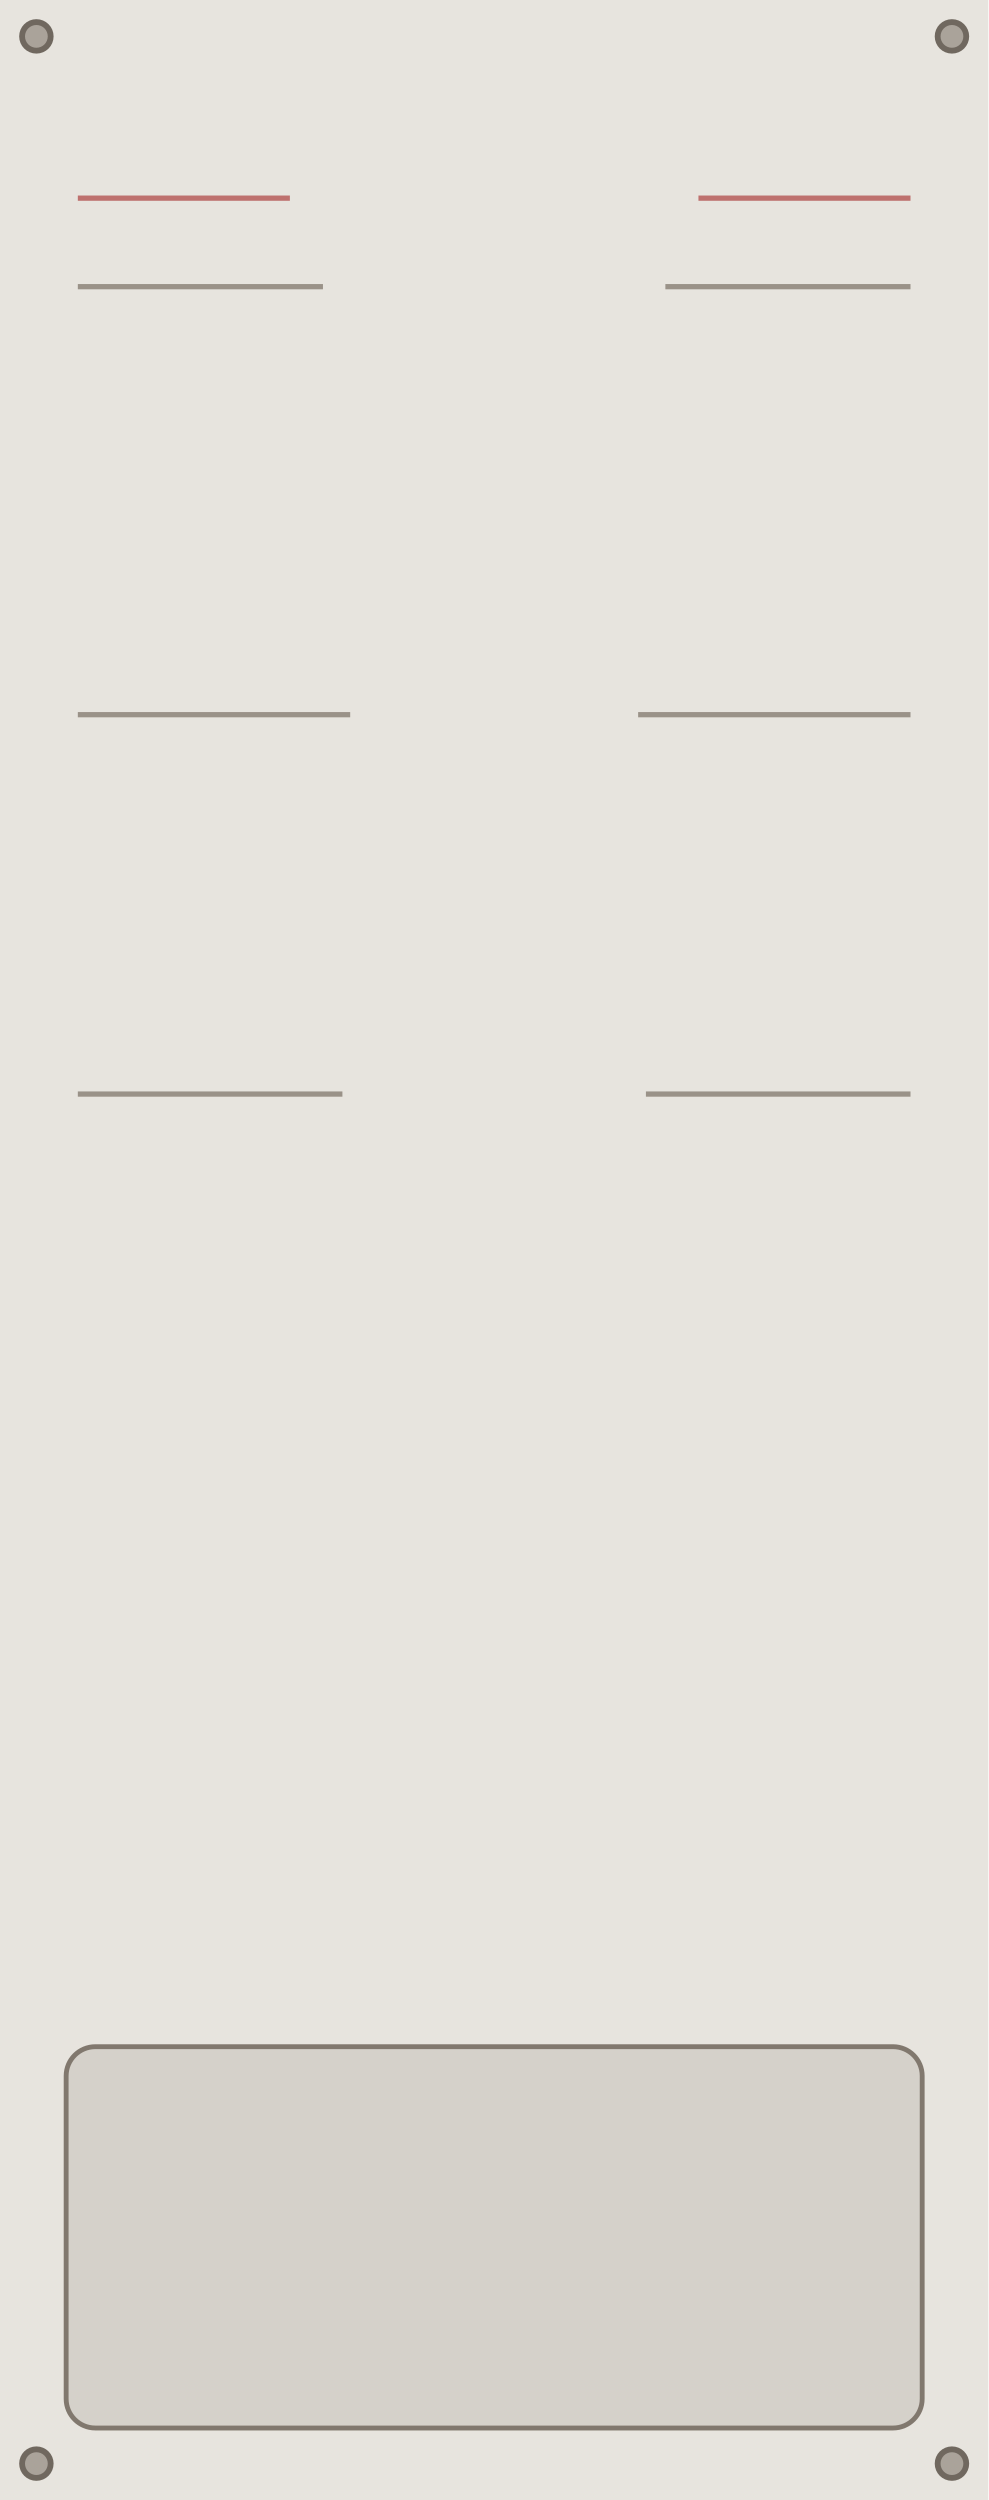
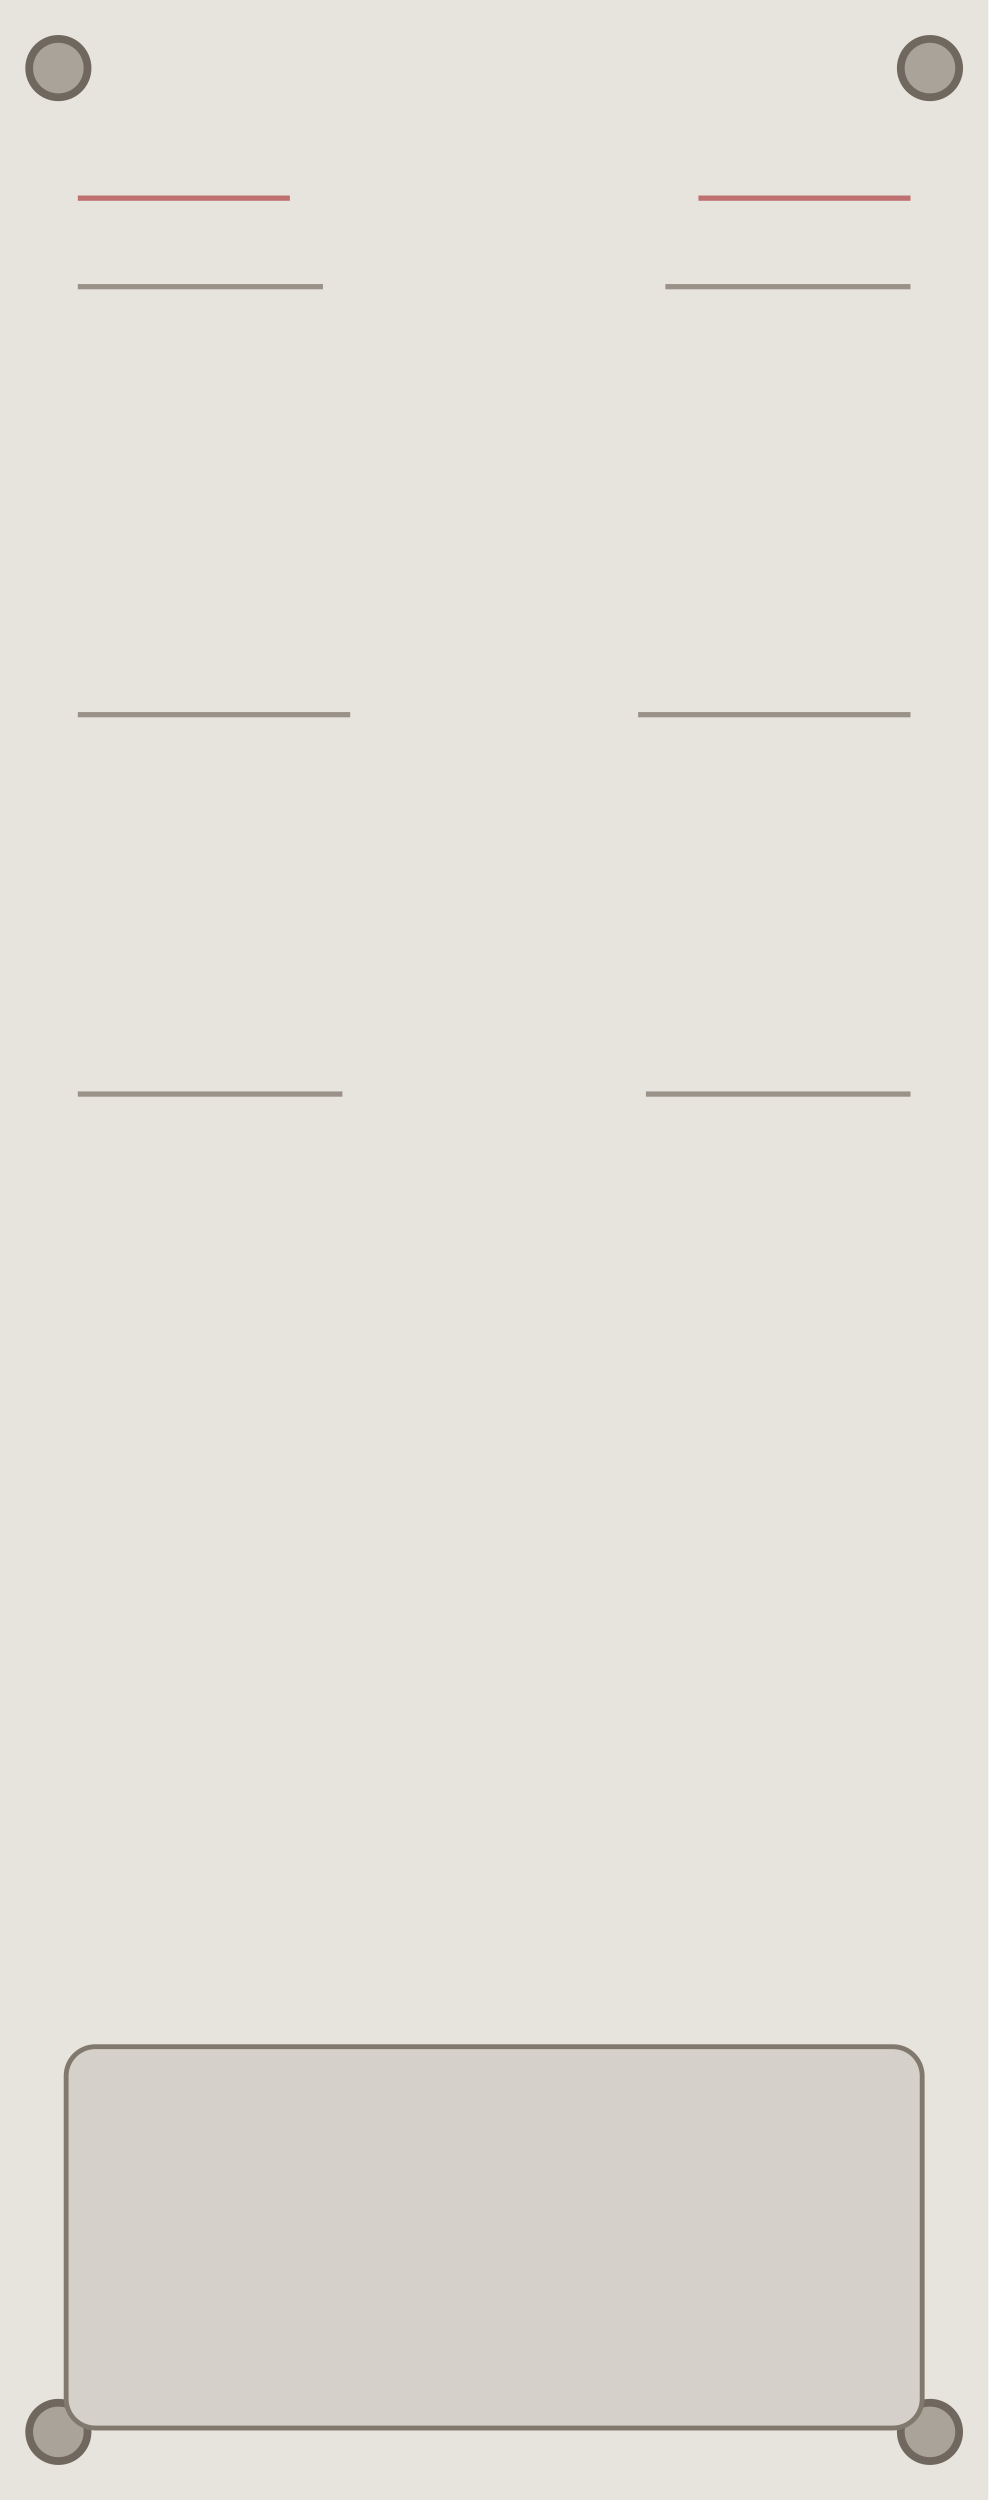
<svg xmlns="http://www.w3.org/2000/svg" width="50.8mm" height="128.5mm" viewBox="0 0 50.8 128.5">
  <rect width="50.8" height="128.5" fill="#e7e4de" />
-   <circle cx="1.870" cy="1.870" r="0.735" fill="#aaa39a" stroke="#70685f" stroke-width="0.3" />
-   <circle cx="48.930" cy="1.870" r="0.735" fill="#aaa39a" stroke="#70685f" stroke-width="0.3" />
-   <circle cx="1.870" cy="126.630" r="0.735" fill="#aaa39a" stroke="#70685f" stroke-width="0.3" />
-   <circle cx="48.930" cy="126.630" r="0.735" fill="#aaa39a" stroke="#70685f" stroke-width="0.3" />
+   <circle cx="3.000" cy="3.500" r="1.5" fill="#aaa39a" stroke="#70685f" stroke-width="0.4" />
+   <circle cx="47.800" cy="3.500" r="1.5" fill="#aaa39a" stroke="#70685f" stroke-width="0.4" />
+   <circle cx="3.000" cy="125.000" r="1.5" fill="#aaa39a" stroke="#70685f" stroke-width="0.4" />
+   <circle cx="47.800" cy="125.000" r="1.5" fill="#aaa39a" stroke="#70685f" stroke-width="0.4" />
  <rect x="4" y="10.05" width="10.9" height="0.27" fill="#a83232" opacity="0.65" />
  <rect x="35.9" y="10.05" width="10.9" height="0.27" fill="#a83232" opacity="0.65" />
  <rect x="4" y="14.6" width="12.6" height="0.27" fill="#9a9288" />
  <rect x="34.2" y="14.6" width="12.6" height="0.27" fill="#9a9288" />
  <rect x="4" y="36.6" width="14" height="0.27" fill="#9a9288" />
  <rect x="32.8" y="36.6" width="14" height="0.27" fill="#9a9288" />
  <rect x="4" y="56.1" width="13.6" height="0.27" fill="#9a9288" />
  <rect x="33.2" y="56.1" width="13.6" height="0.27" fill="#9a9288" />
  <rect x="3.4" y="105.2" width="44" height="19.6" rx="1.5" fill="#d5d1ca" stroke="#81786e" stroke-width="0.25" />
</svg>
